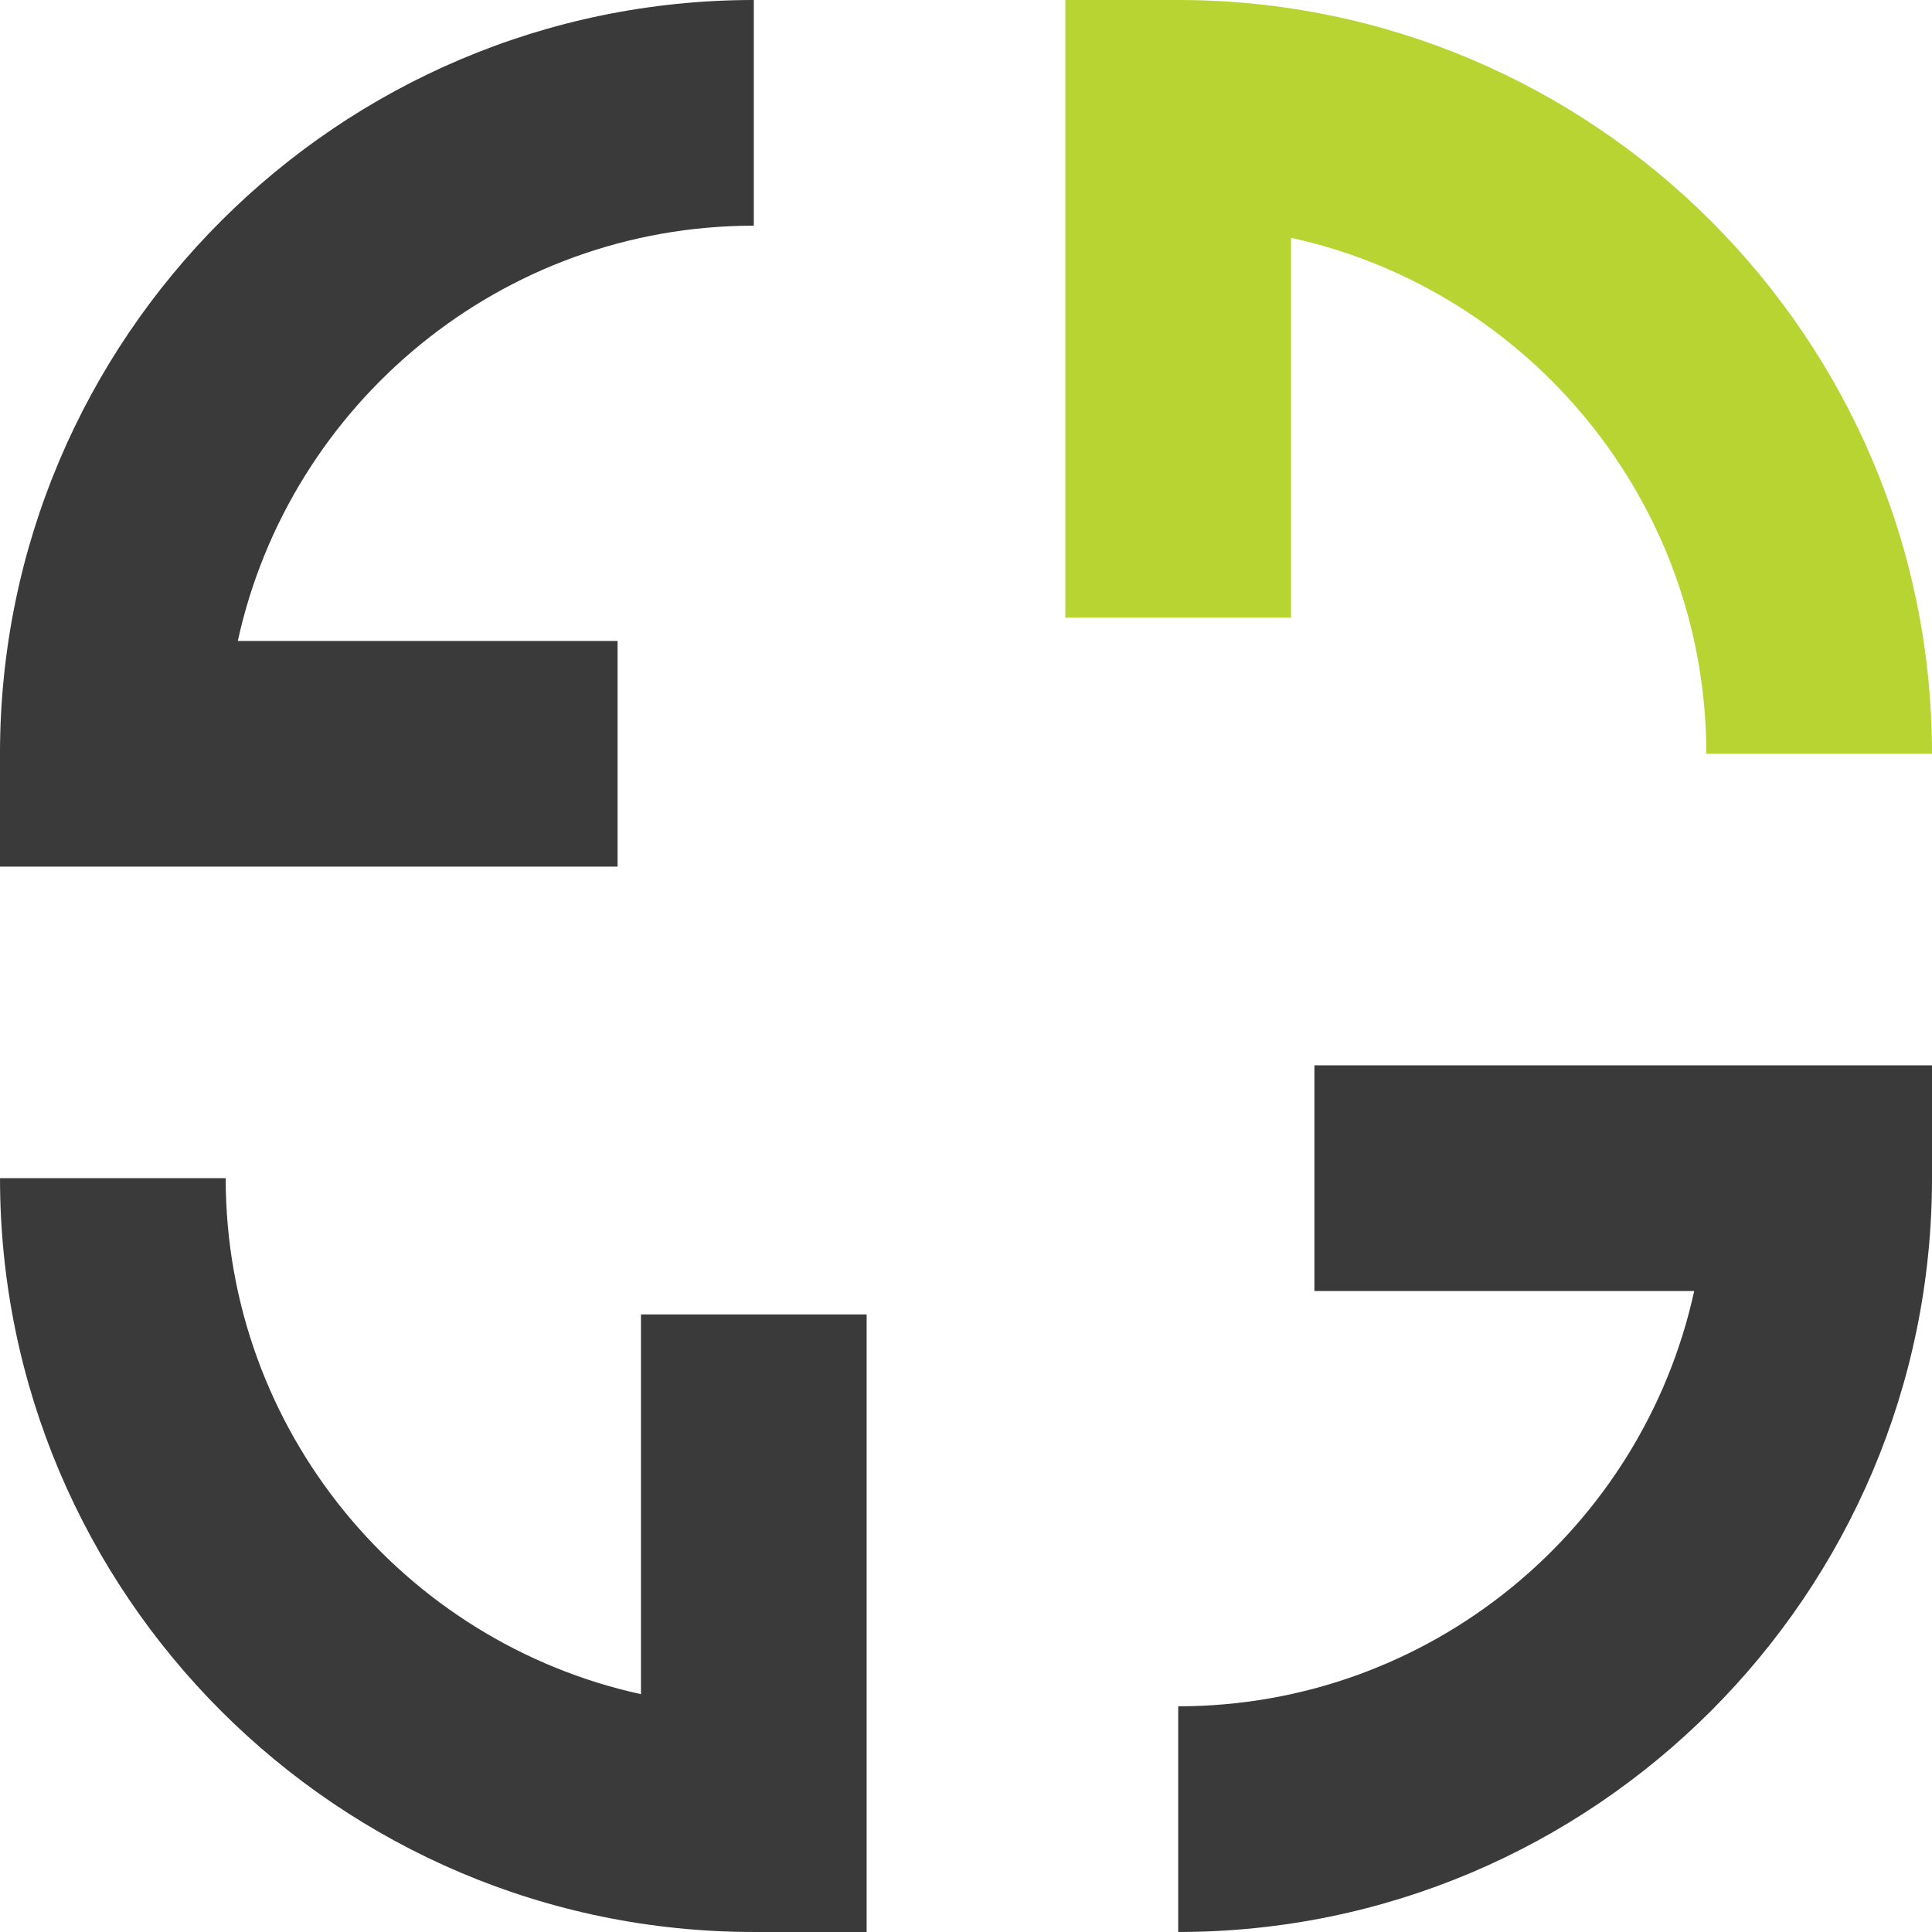
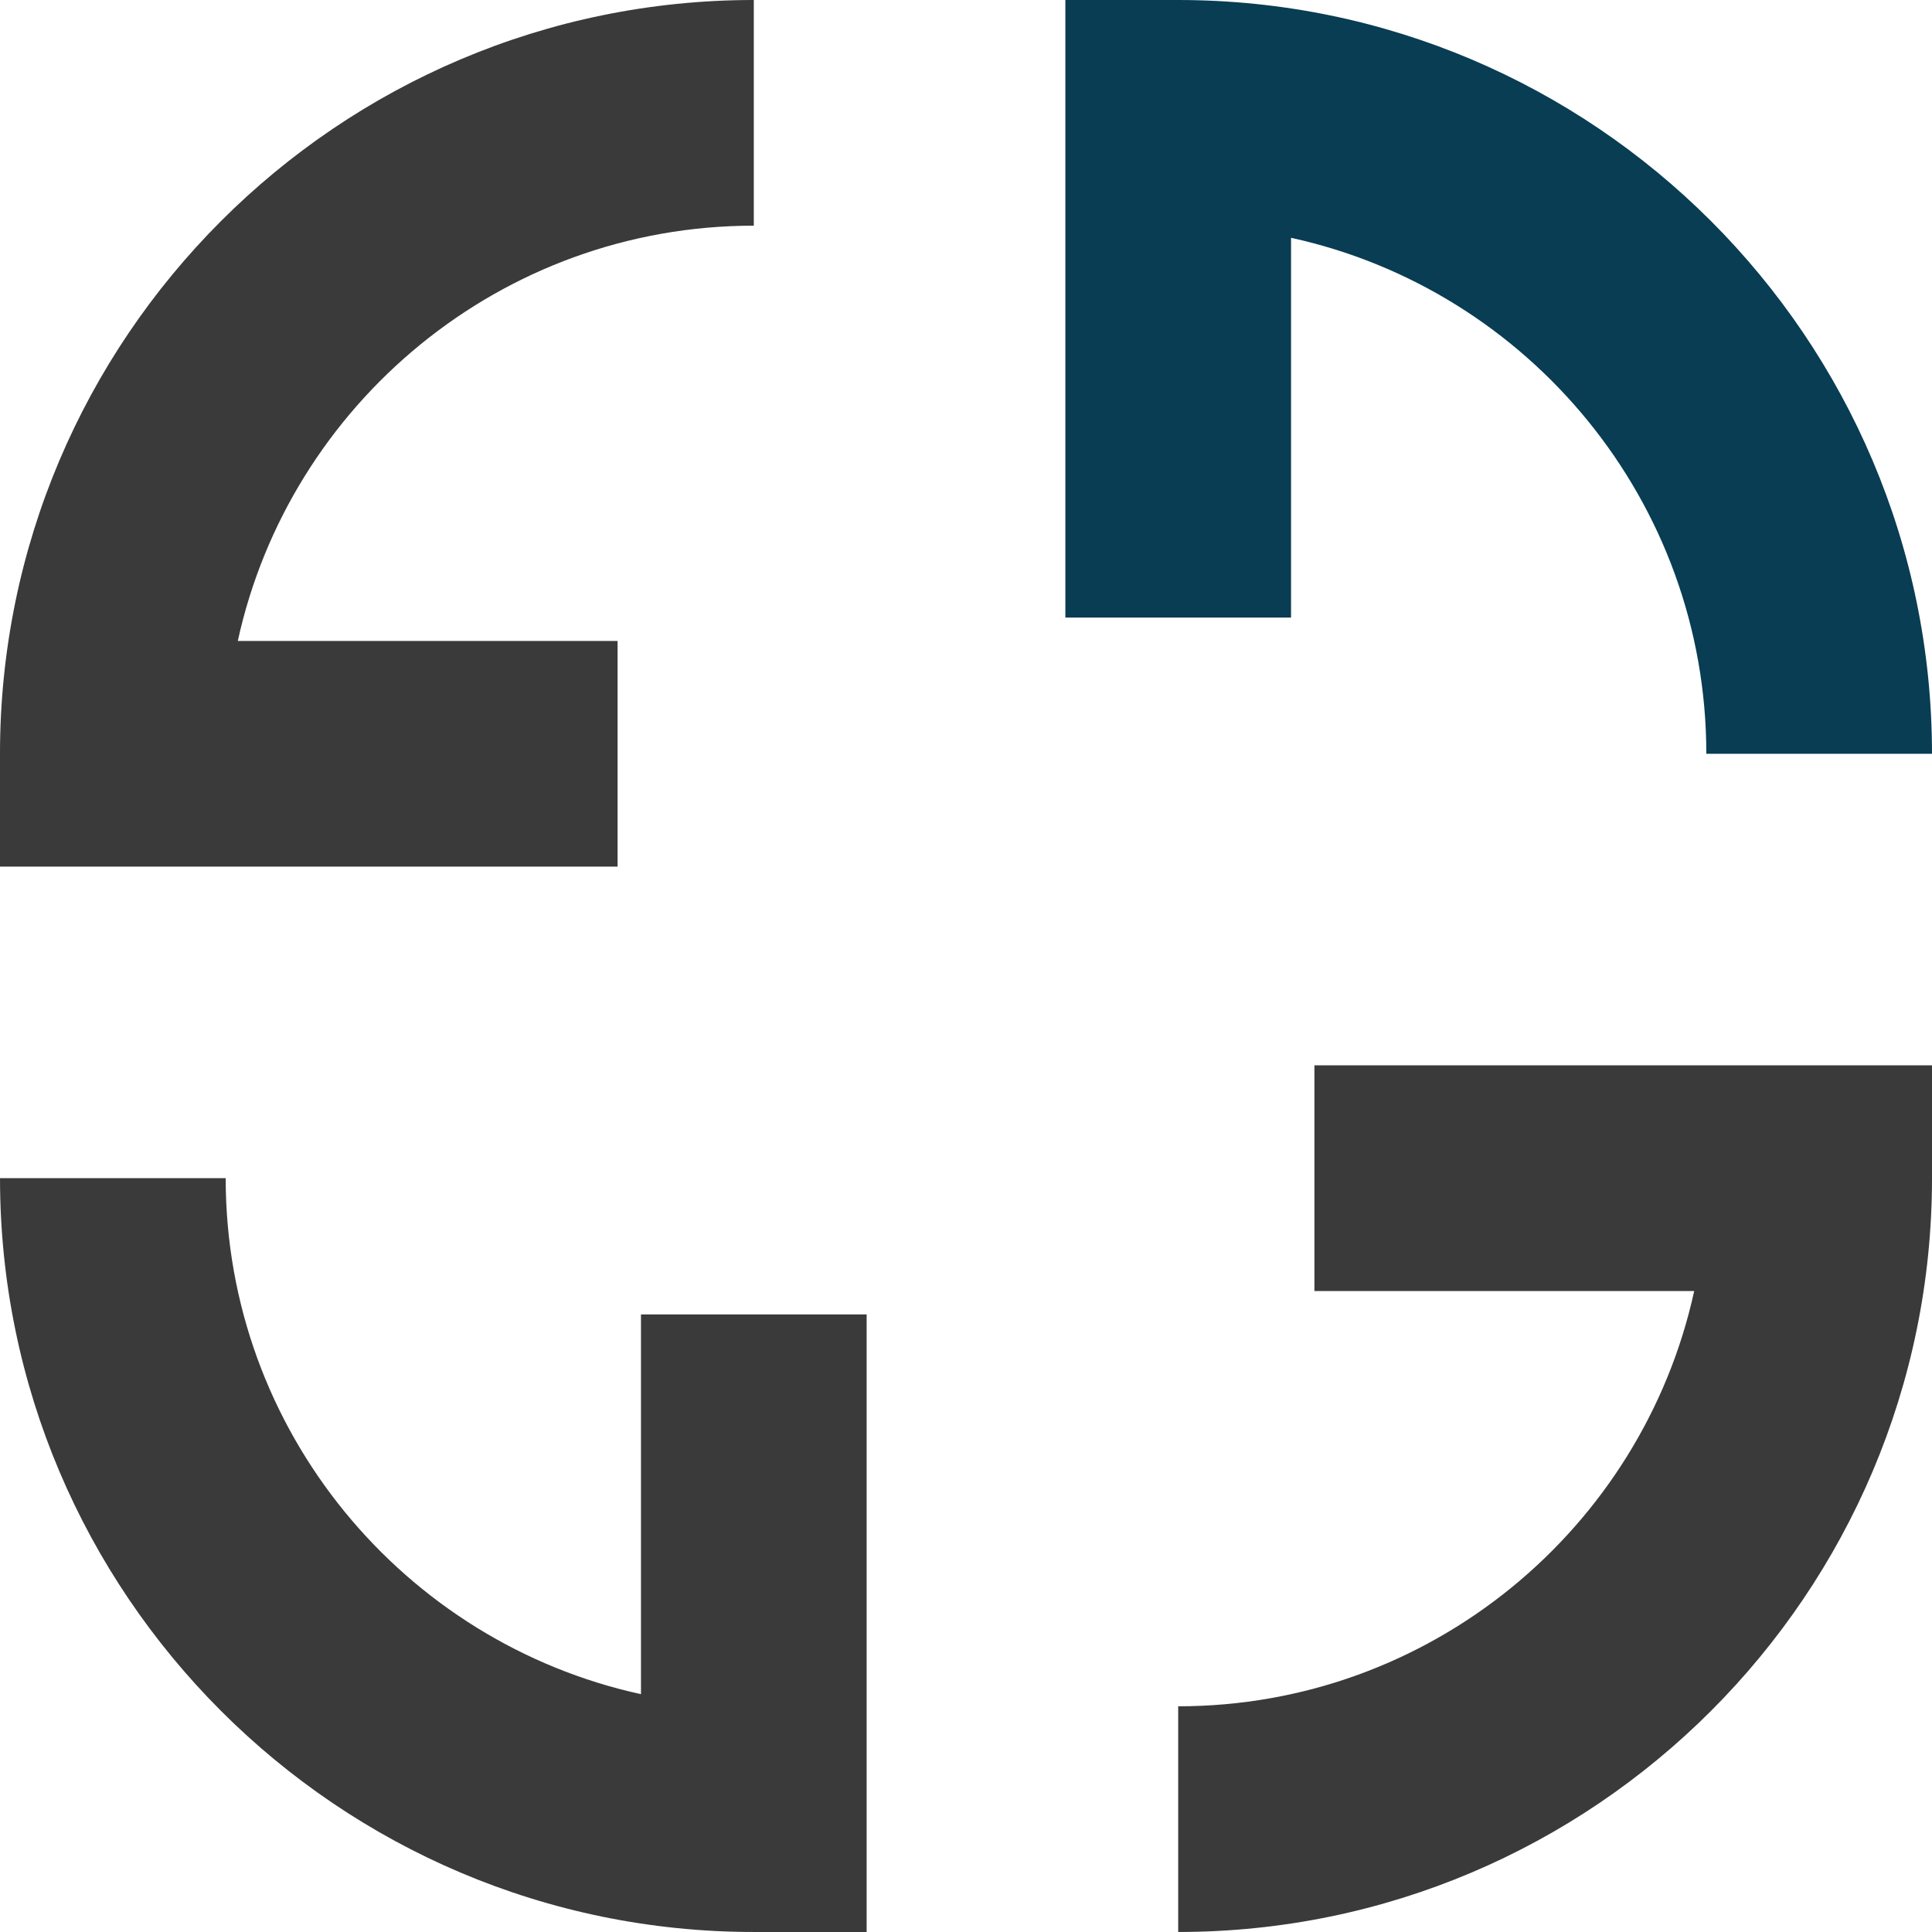
<svg xmlns="http://www.w3.org/2000/svg" width="895.005" height="894.996" viewBox="0 0 895.005 894.996">
  <g id="pe_logo_primary" transform="translate(-625.867 -189.764)">
    <g id="Group_10" data-name="Group 10" transform="translate(625.867 189.764)">
      <g id="Group_6" data-name="Group 6" transform="translate(0.004 545.791)">
        <path id="Path_5" data-name="Path 5" d="M1027.339,664.5h-52.27c-192.551,0-349.2-156.65-349.2-349.205H730.413c0,116.976,82.51,215.034,192.385,239.038V378.408h104.541Z" transform="translate(-625.868 -315.294)" fill="#3a3a3a" />
      </g>
      <g id="Group_7" data-name="Group 7">
        <path id="Path_6" data-name="Path 6" d="M911.963,591.235h-286.1V538.961c0-192.546,156.655-349.2,349.205-349.2V294.309c-116.967,0-215.029,82.506-239.038,192.381H911.963Z" transform="translate(-625.867 -189.764)" fill="#3a3a3a" />
      </g>
      <g id="Group_8" data-name="Group 8" transform="translate(493.529)">
-         <path id="Path_7" data-name="Path 7" d="M1140.853,538.961H1036.308c0-116.967-82.506-215.029-192.381-239.03v175.92H739.377V189.764h52.27c192.555,0,349.205,156.65,349.205,349.2Z" transform="translate(-739.377 -189.764)" fill="#b8d432" />
+         <path id="Path_7" data-name="Path 7" d="M1140.853,538.961H1036.308c0-116.967-82.506-215.029-192.381-239.03v175.92H739.377V189.764h52.27c192.555,0,349.205,156.65,349.205,349.2Z" transform="translate(-739.377 -189.764)" fill="#083d53" />
      </g>
      <g id="Group_9" data-name="Group 9" transform="translate(545.804 493.52)">
        <path id="Path_8" data-name="Path 8" d="M751.4,704.747V600.2c116.971,0,215.029-82.51,239.038-192.381H814.505V303.272h286.1v52.27c0,192.555-156.65,349.205-349.2,349.205Z" transform="translate(-751.4 -303.272)" fill="#3a3a3a" />
      </g>
    </g>
  </g>
</svg>
